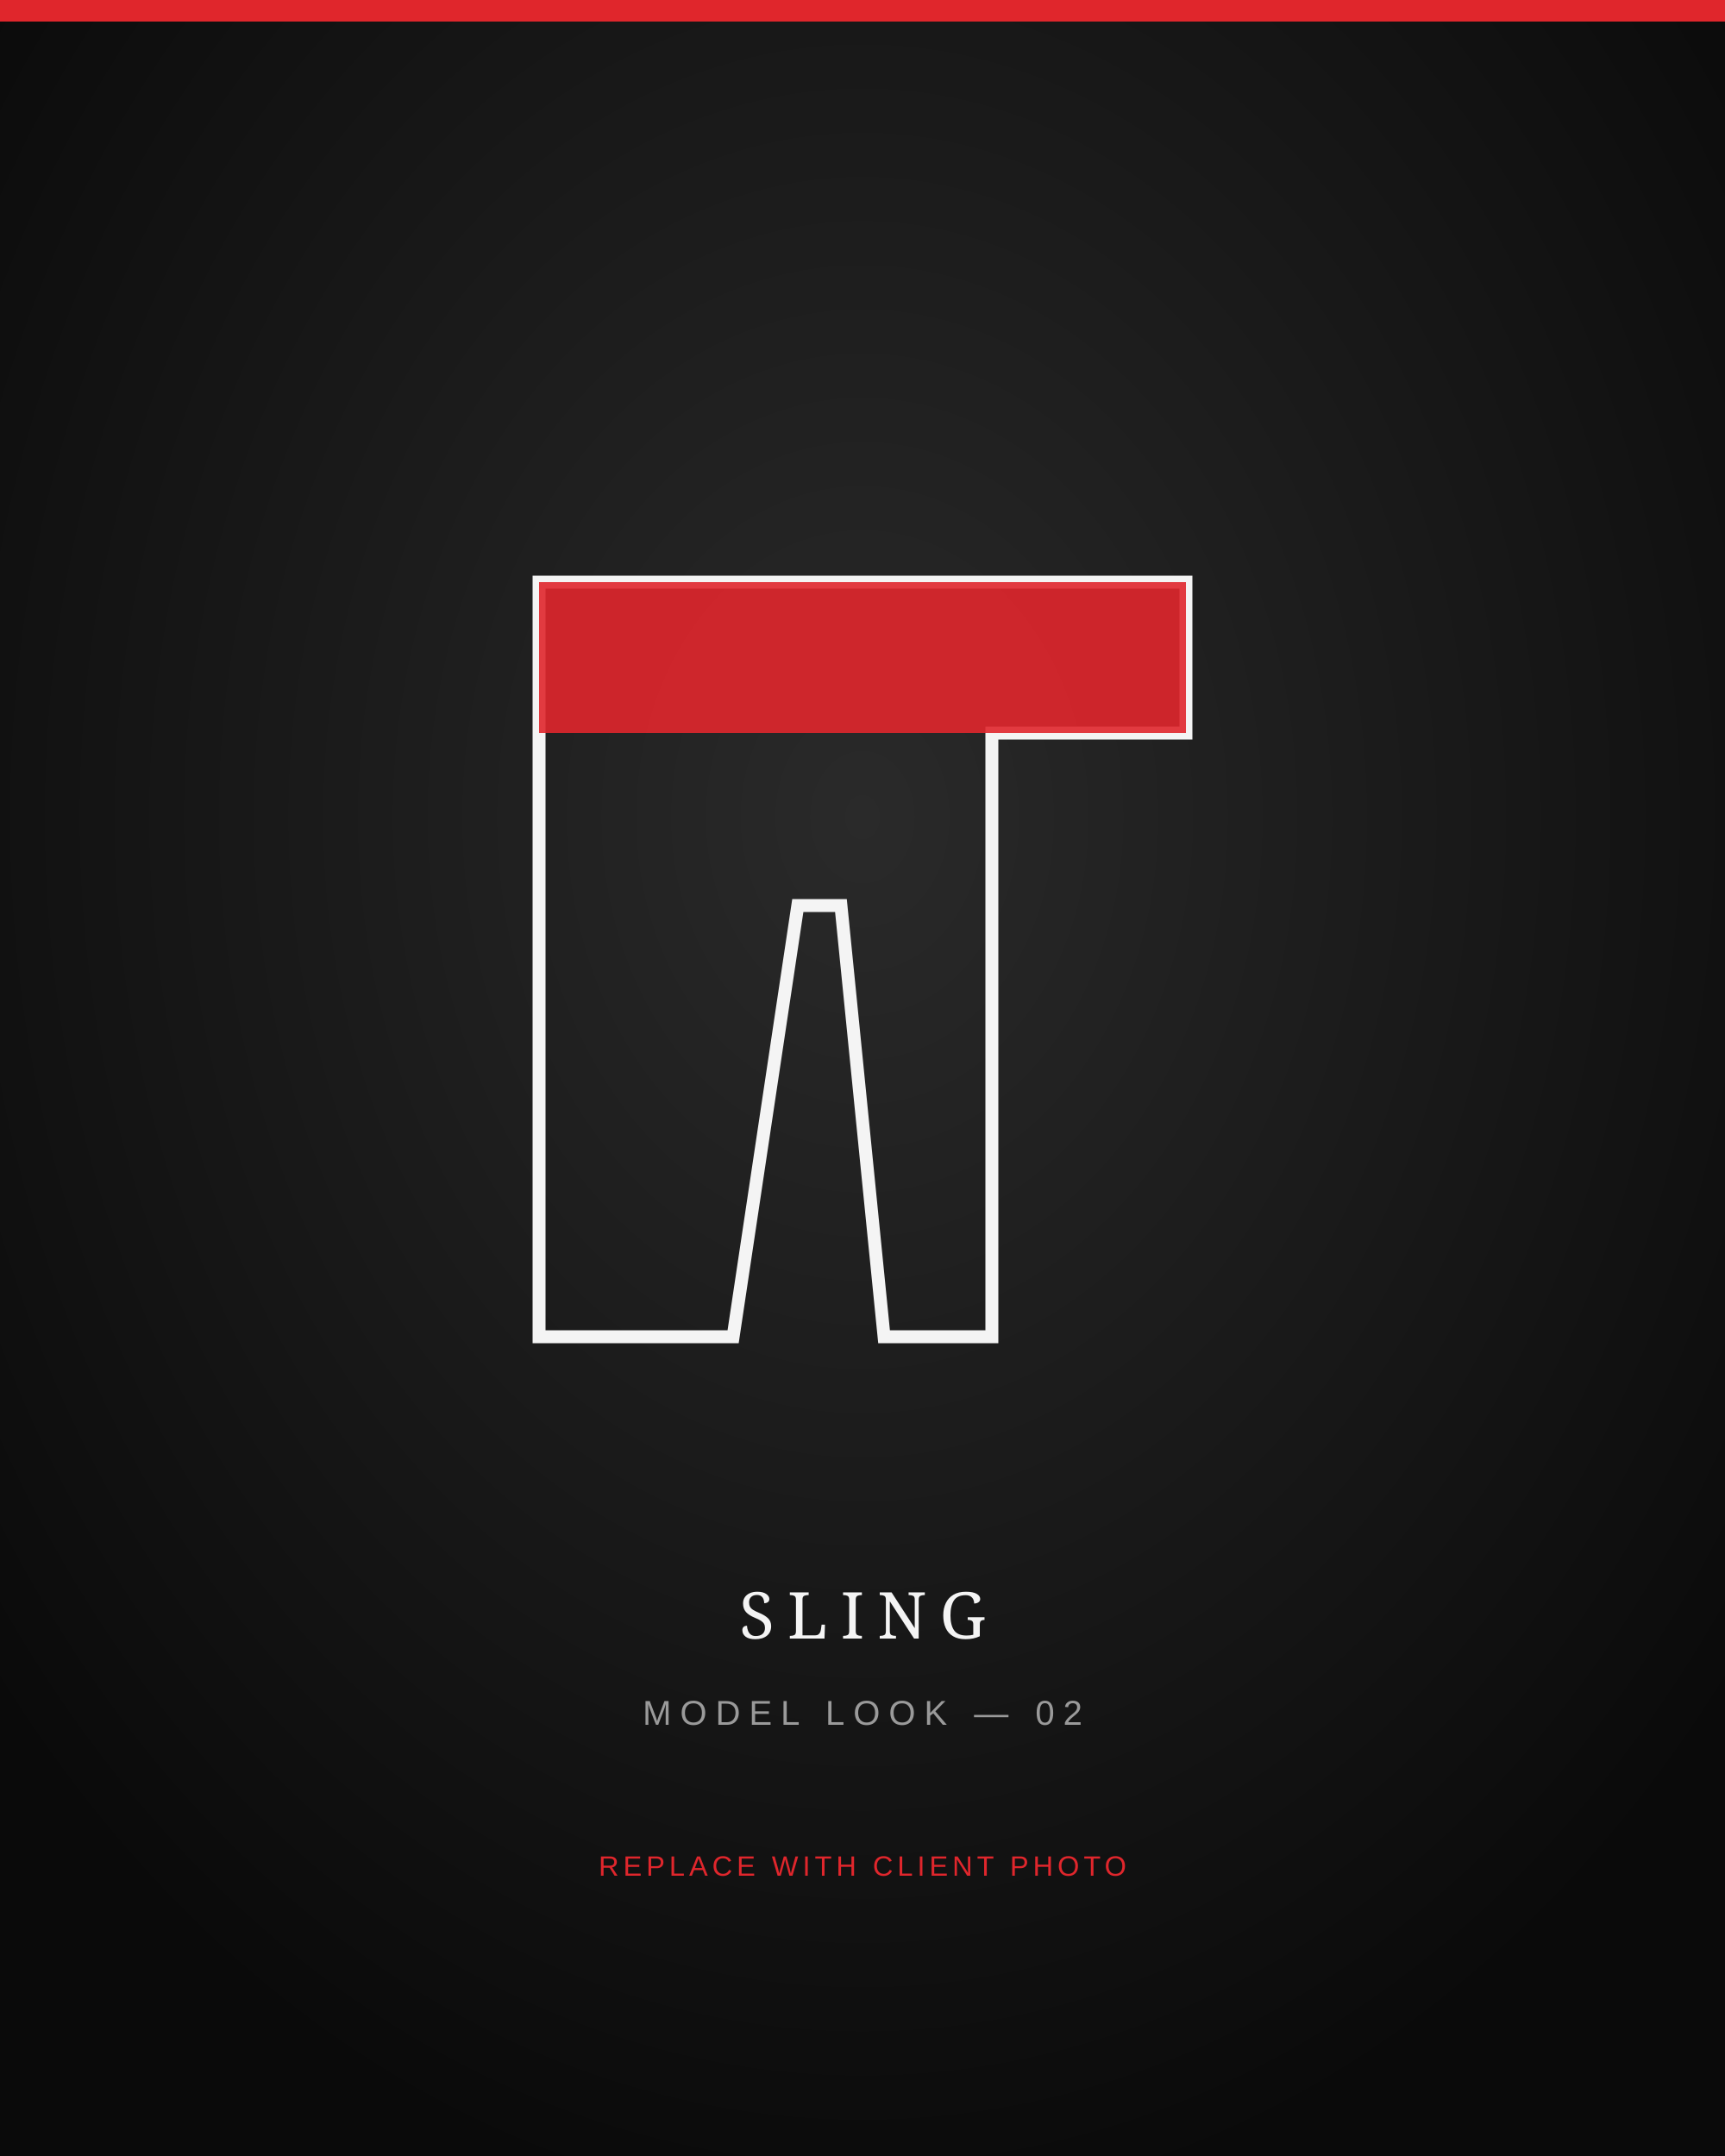
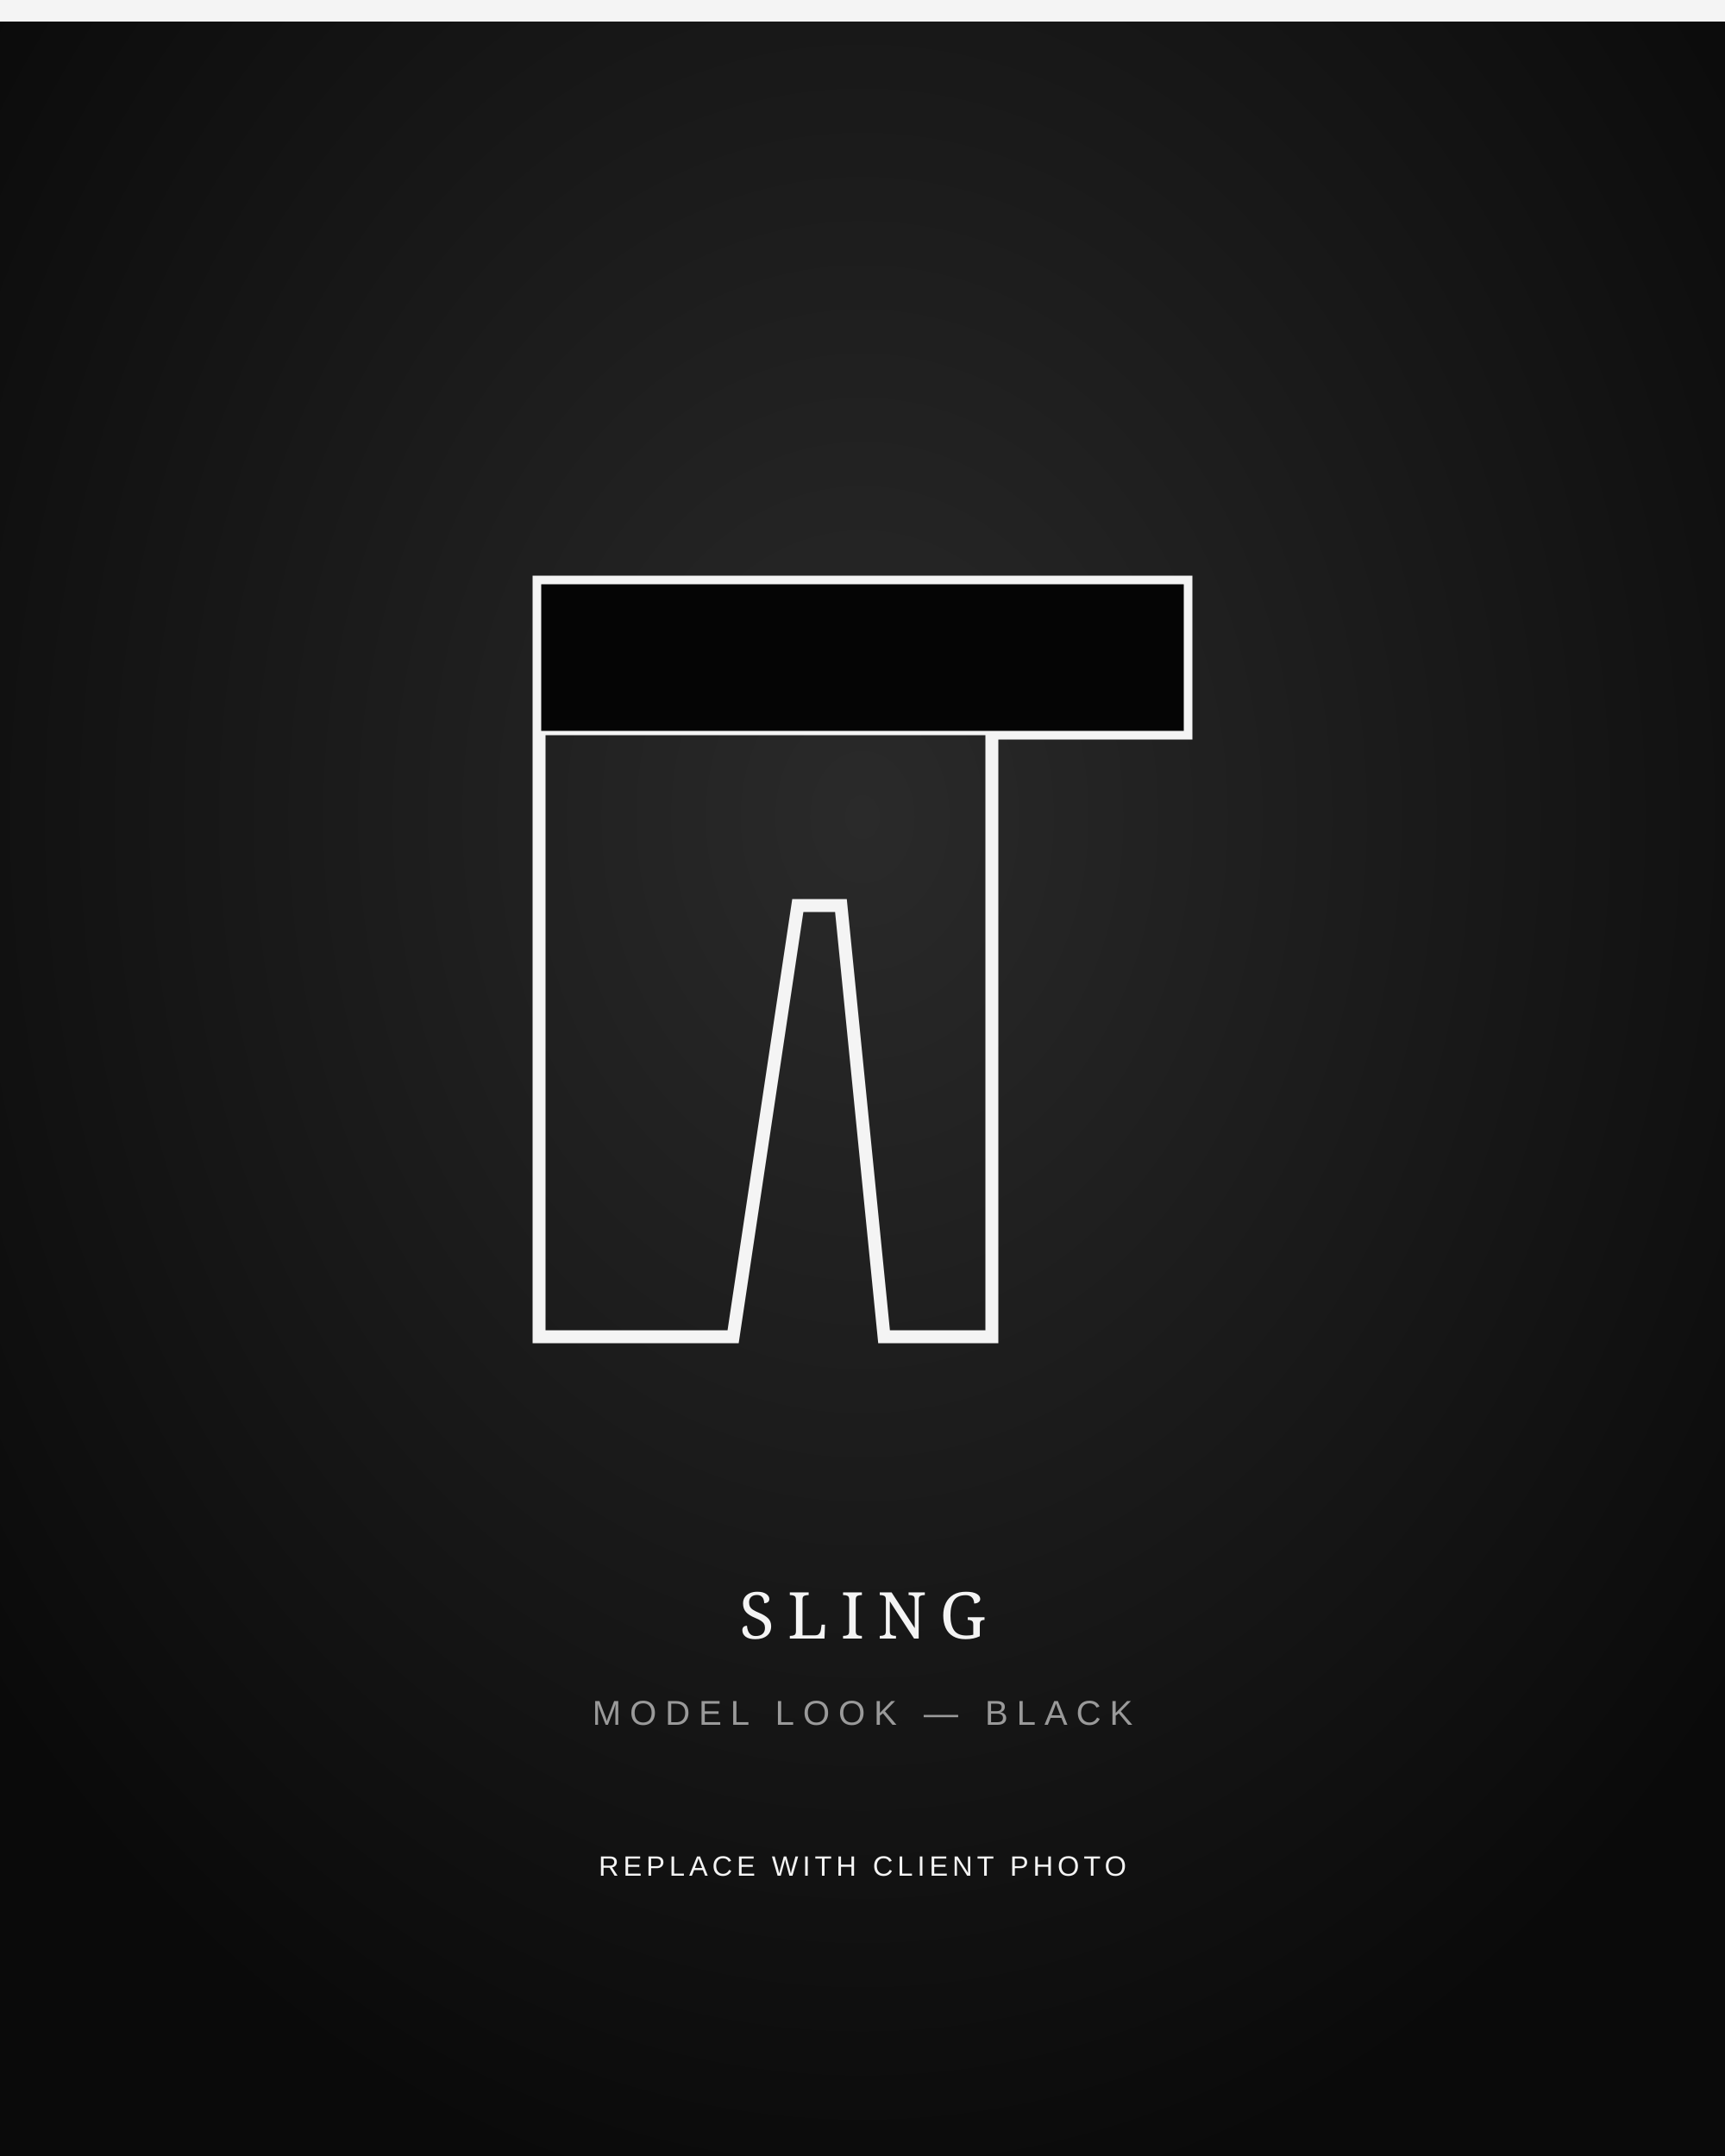
<svg xmlns="http://www.w3.org/2000/svg" viewBox="0 0 800 1000">
  <defs>
    <radialGradient id="glow2" cx="50%" cy="38%" r="65%">
      <stop offset="0%" stop-color="#2a2a2a" />
      <stop offset="100%" stop-color="#0a0a0a" />
    </radialGradient>
  </defs>
  <rect width="800" height="1000" fill="url(#glow2)" />
-   <rect x="0" y="0" width="800" height="10" fill="#e0262c" />
+   <rect x="0" y="0" width="800" height="10" fill="#f4f4f4" />
  <g transform="translate(400,430)">
    <path d="M-150,-160 L150,-160 L150,-90 L60,-90 L60,190 L10,190 L-10,-10 L-30,-10 L-60,190 L-150,190 Z" fill="none" stroke="#f4f4f4" stroke-width="6" />
-     <path d="M-150,-160 L150,-160 L150,-90 L-150,-90 Z" fill="#e0262c" opacity="0.9" />
+     <path d="M-150,-160 L150,-160 L150,-90 L-150,-90 Z" fill="#050505" stroke="#f4f4f4" stroke-width="2" />
  </g>
  <text x="400" y="760" text-anchor="middle" fill="#f4f4f4" font-family="Georgia, serif" font-size="30" letter-spacing="6">SLING</text>
-   <text x="400" y="800" text-anchor="middle" fill="#9a9a9a" font-family="Arial, sans-serif" font-size="16" letter-spacing="4">MODEL LOOK — 02</text>
-   <text x="400" y="870" text-anchor="middle" fill="#e0262c" font-family="Arial, sans-serif" font-size="13" letter-spacing="2">REPLACE WITH CLIENT PHOTO</text>
+   <text x="400" y="800" text-anchor="middle" fill="#9a9a9a" font-family="Arial, sans-serif" font-size="16" letter-spacing="4">MODEL LOOK — BLACK</text>
+   <text x="400" y="870" text-anchor="middle" fill="#f4f4f4" font-family="Arial, sans-serif" font-size="13" letter-spacing="2">REPLACE WITH CLIENT PHOTO</text>
</svg>
